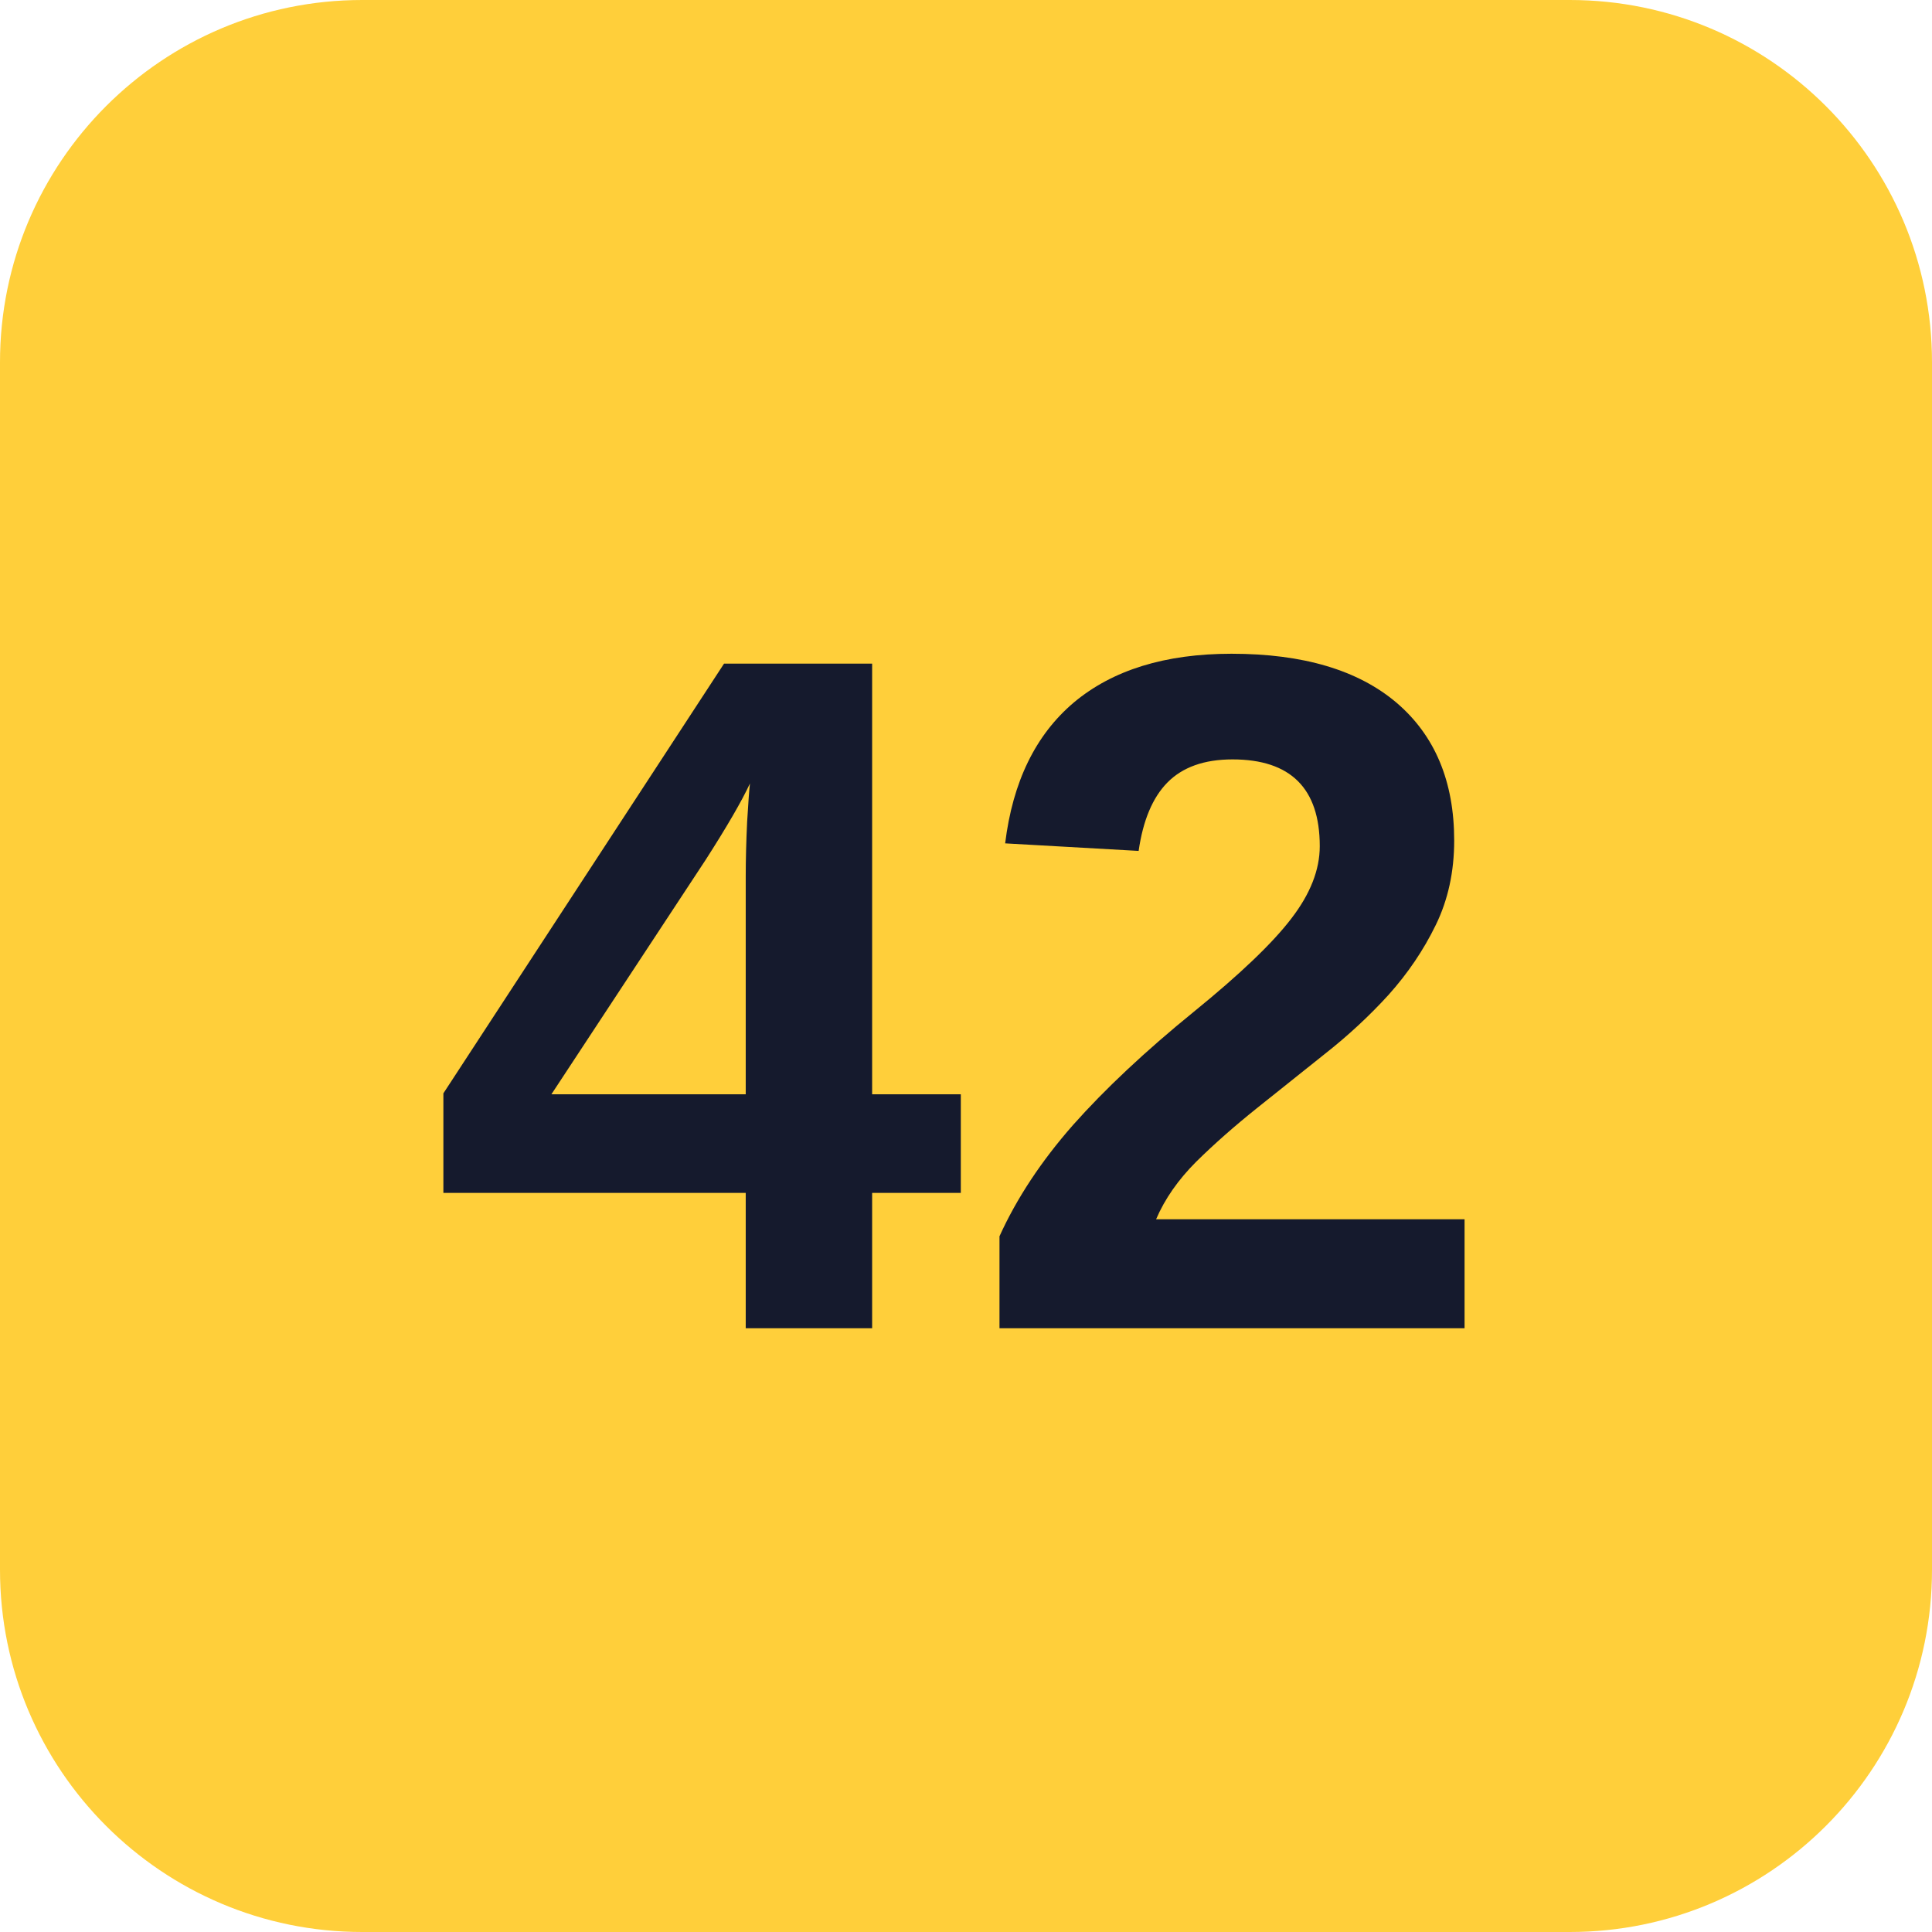
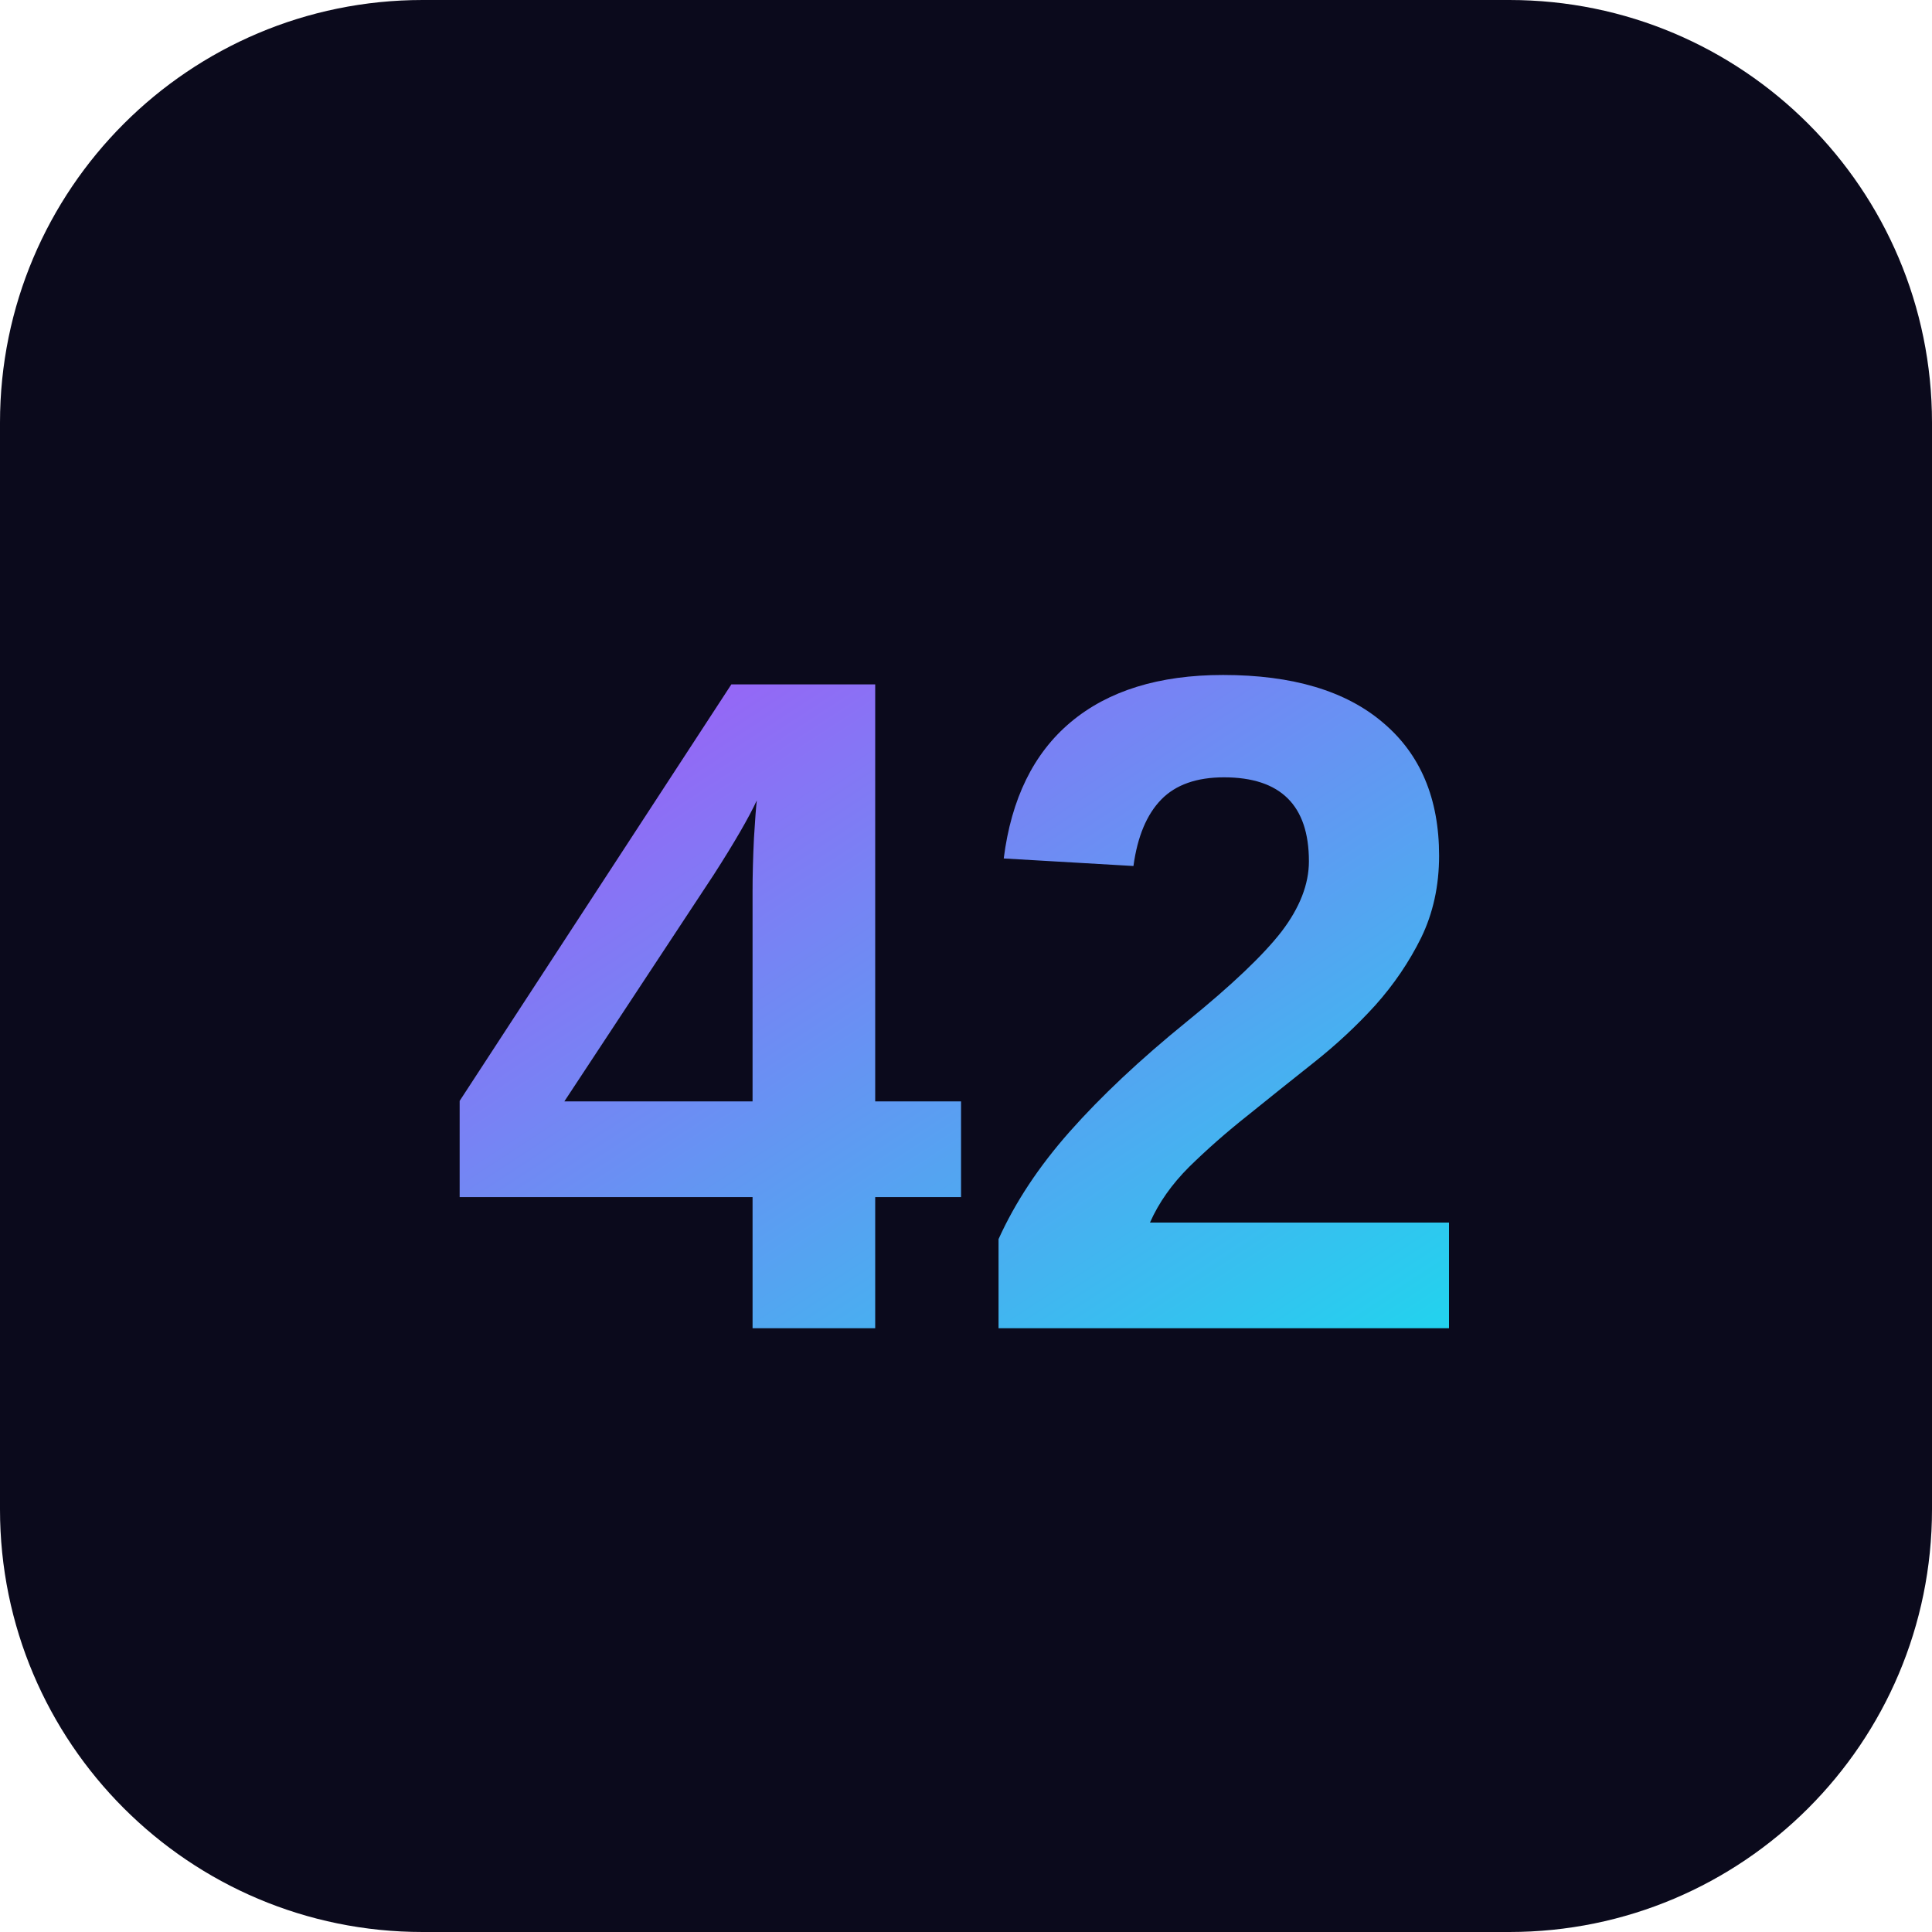
<svg xmlns="http://www.w3.org/2000/svg" viewBox="0 0 64 64">
-   <rect width="64" height="64" rx="12" fill="#FFCF3A" />
-   <text x="32" y="44" font-family="Arial Black,Arial,sans-serif" font-weight="900" font-size="32" text-anchor="middle" fill="#151A2D">42</text>
+   <defs>
+     <linearGradient id="g" x1="0" y1="0" x2="1" y2="1">
+       <stop offset="0" stop-color="#a855f7" />
+       <stop offset="1" stop-color="#22d3ee" />
+     </linearGradient>
+   </defs>
+   <rect width="64" height="64" rx="14" fill="#0b0a1c" />
+   <text x="32" y="44" font-family="Arial Black,Arial,sans-serif" font-weight="900" font-size="31" text-anchor="middle" fill="url(#g)">42</text>
</svg>
